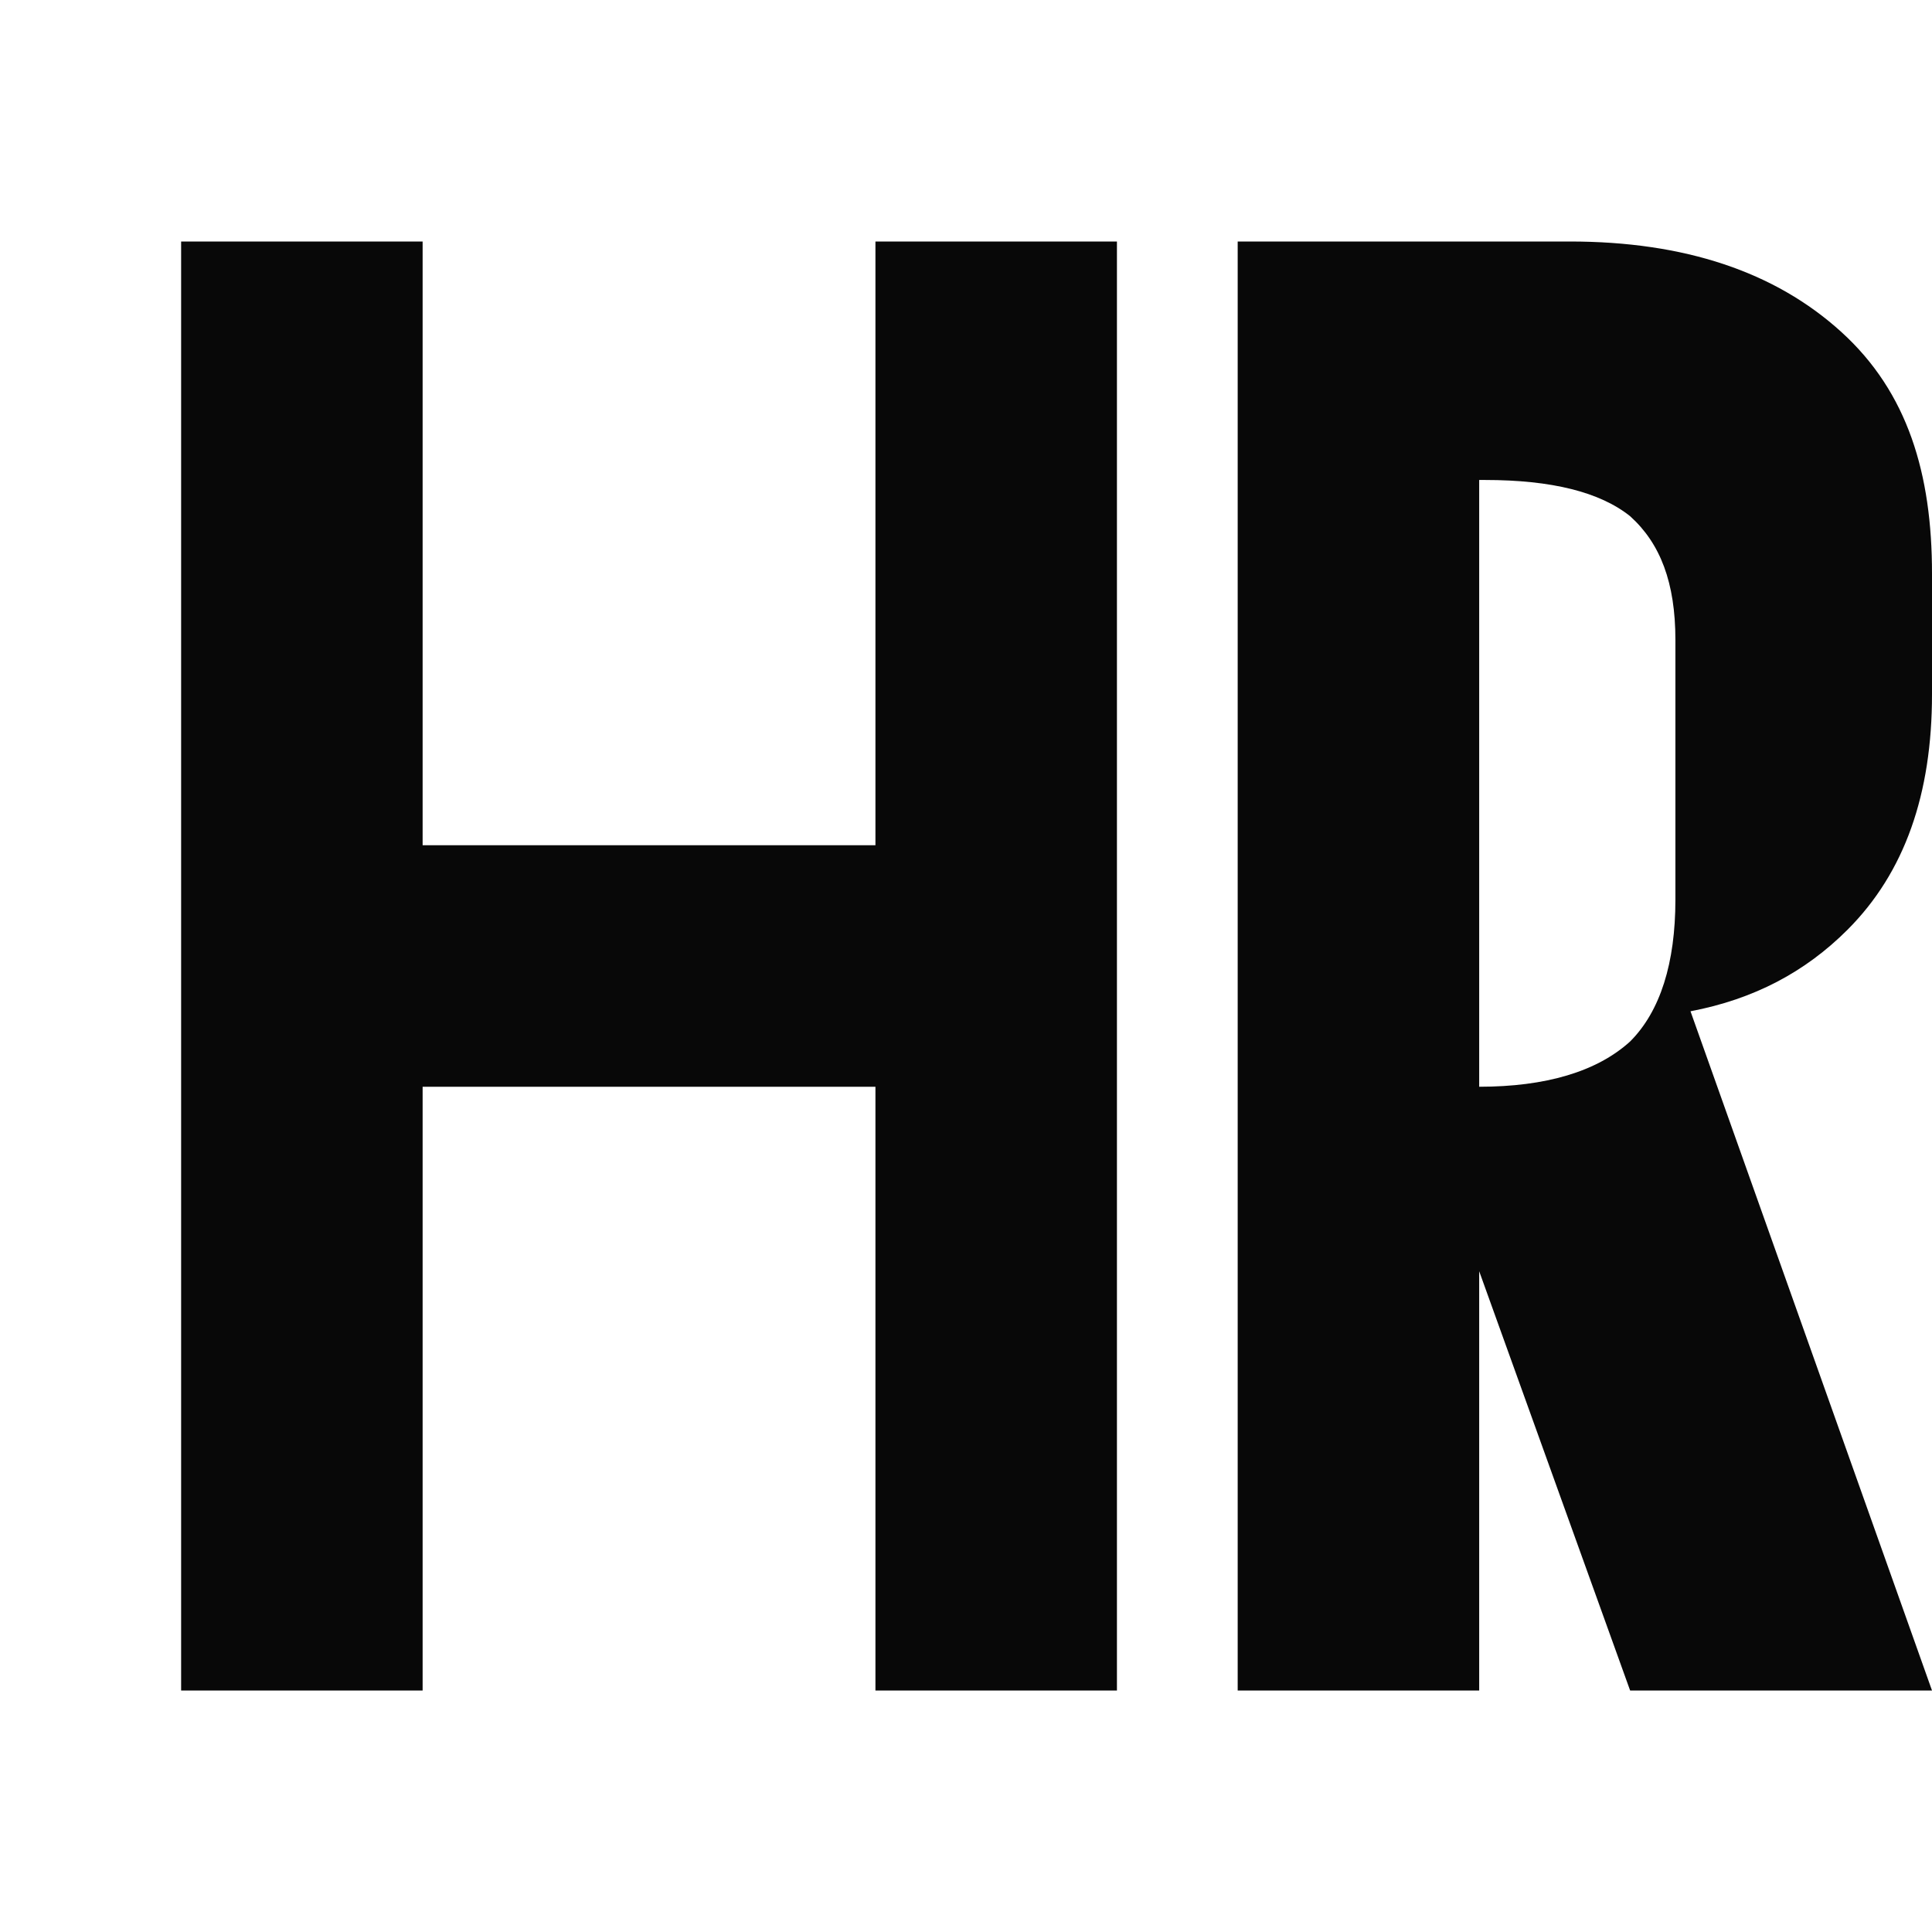
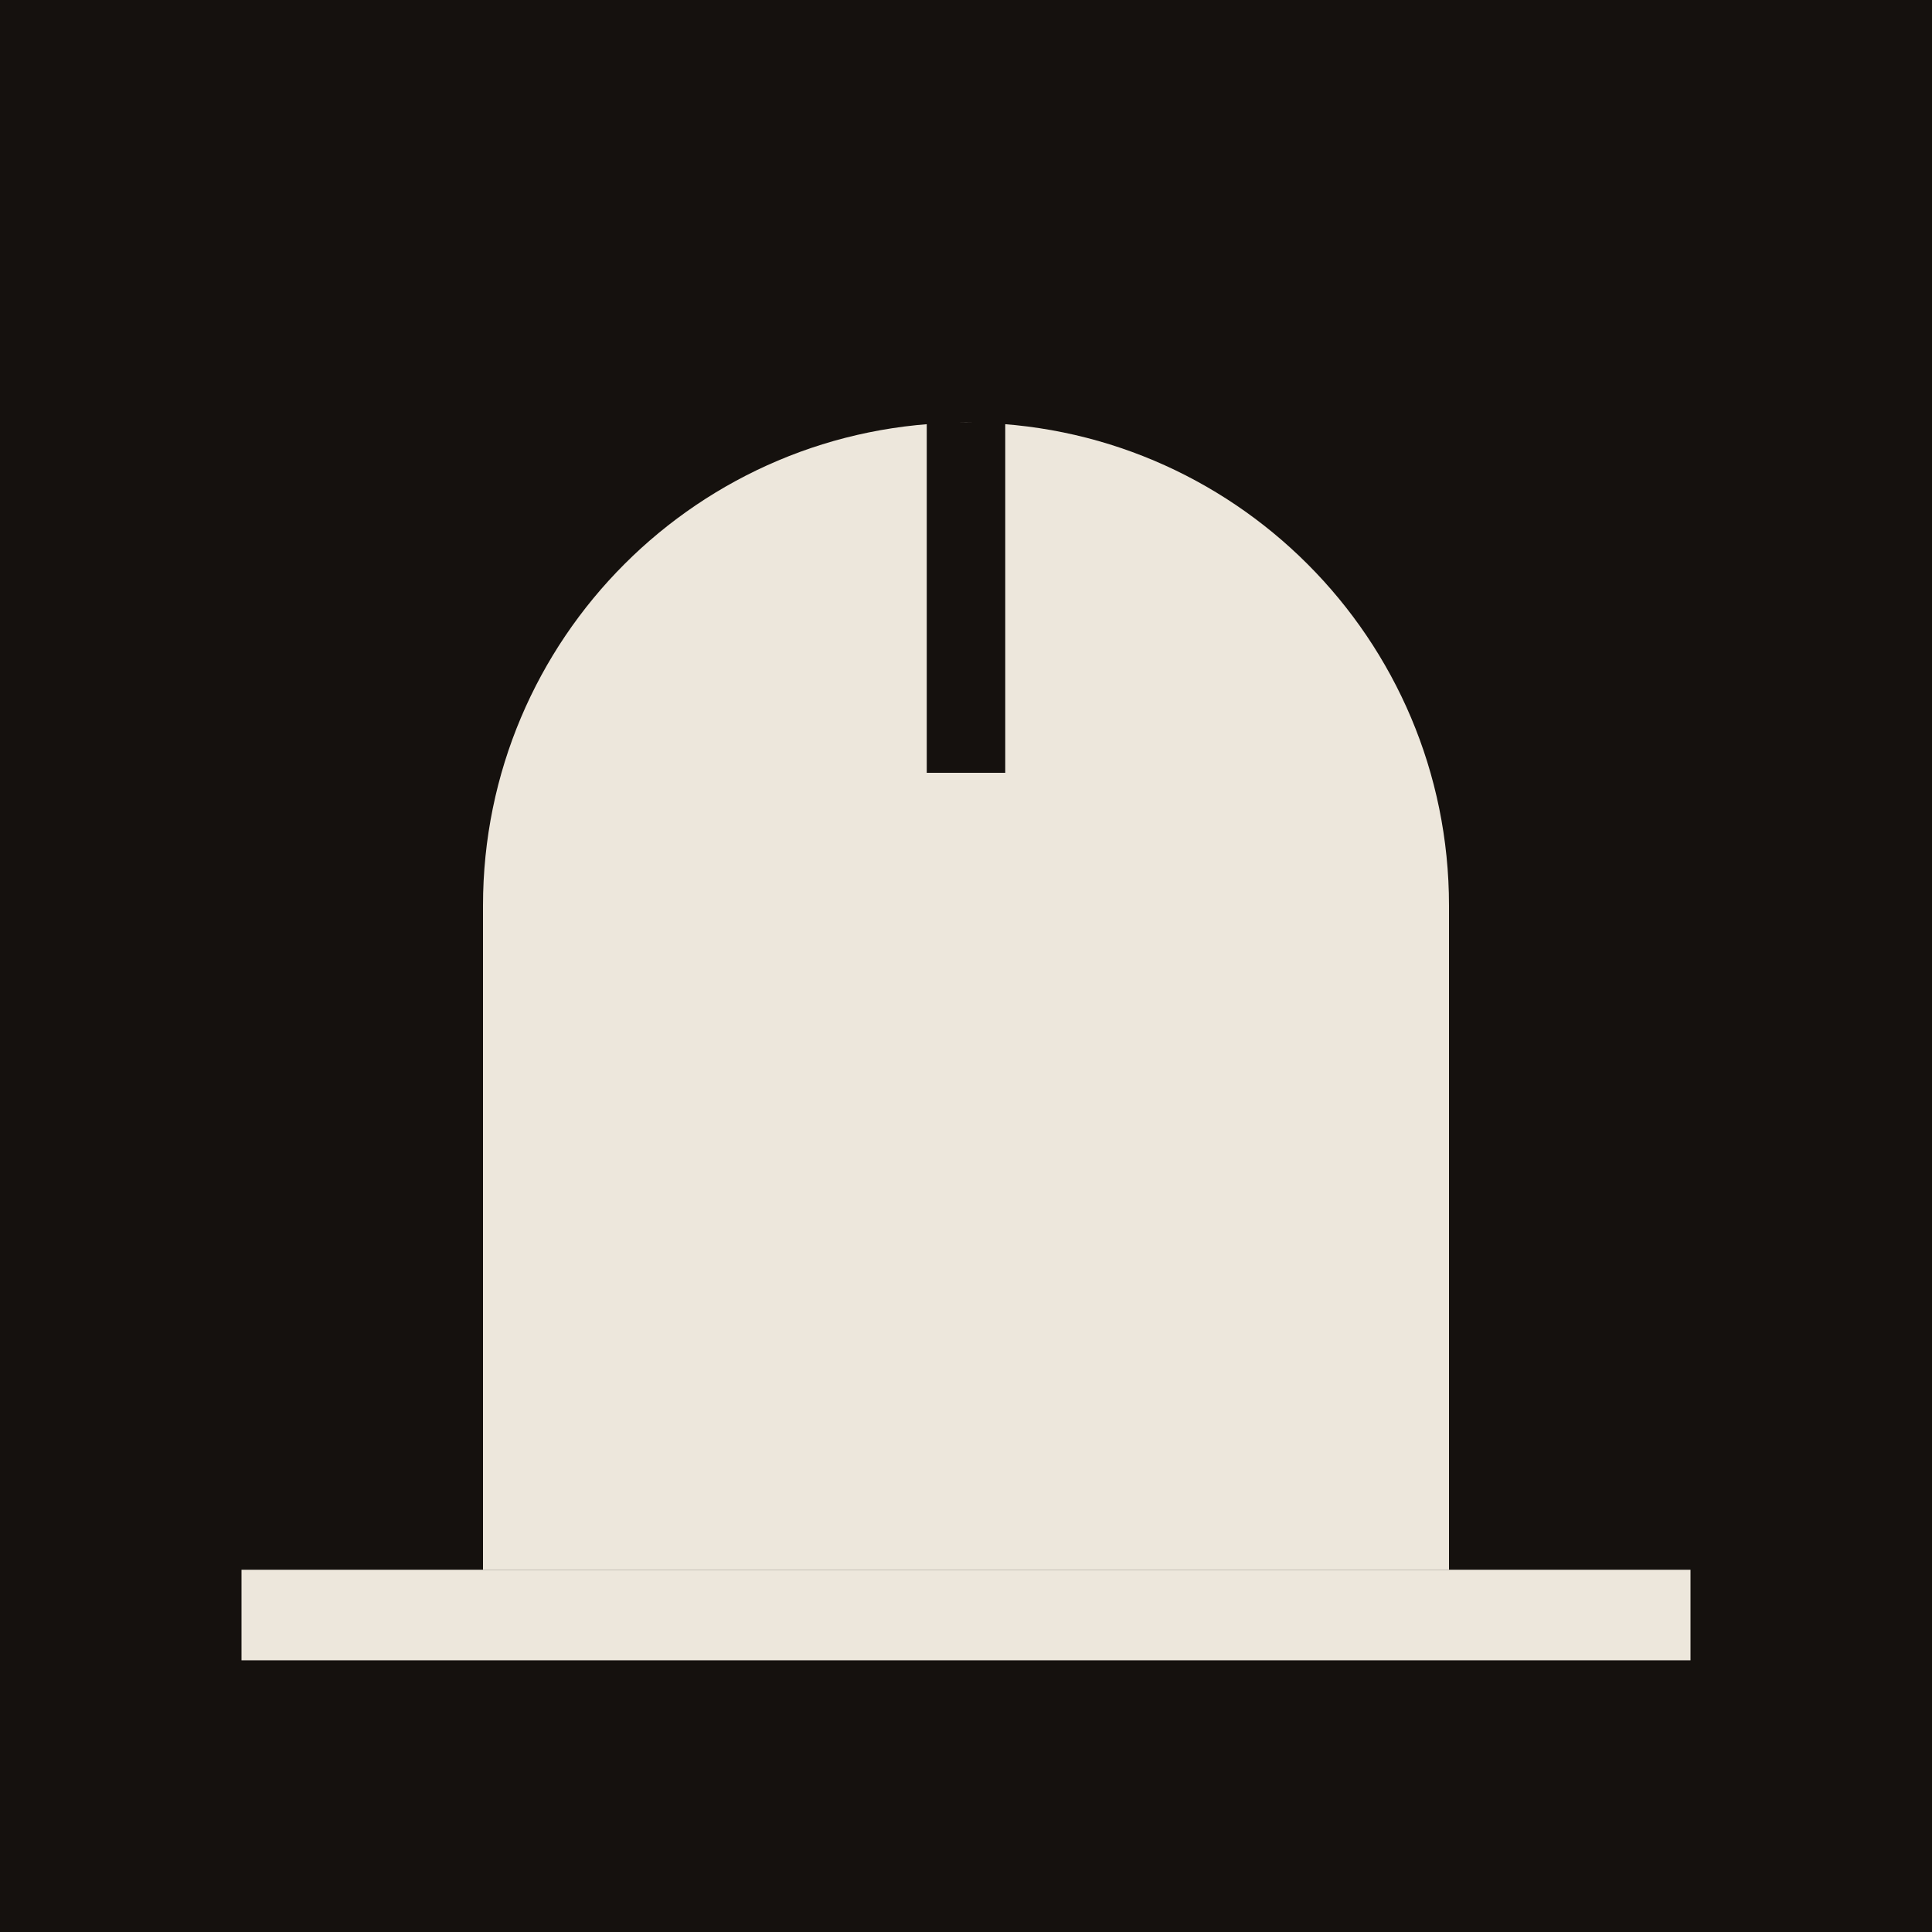
- <svg xmlns="http://www.w3.org/2000/svg" viewBox="0 0 64 64">
-   <rect width="64" height="64" fill="#ffffff" />
-   <path fill="#080808" d="M6 8h8v20h15V8h8v48h-8V36H14v20H6V8Zm35 0h11c3.8 0 6.8 1 9 3s3 4.7 3 8v4c0 3.3-.9 5.9-2.8 7.8-1.4 1.4-3.1 2.3-5.2 2.7L64 56H54L46.8 36H49c2.2 0 3.9-.5 5-1.5 1-1 1.5-2.6 1.5-4.7v-8.6c0-1.9-.5-3.2-1.5-4.1-1-.8-2.6-1.2-4.8-1.2H49V56h-8V8Z" />
+ <svg xmlns="http://www.w3.org/2000/svg" viewBox="0 0 32 32">
+   <rect width="32" height="32" fill="#15110E" />
+   <path d="M8 26V15a8 8 0 0 1 16 0v11Z" fill="#EDE7DC" />
+   <rect x="4" y="26" width="24" height="1.5" fill="#EDE7DC" />
+   <rect x="15.35" y="7" width="1.3" height="5.8" fill="#15110E" />
</svg>
